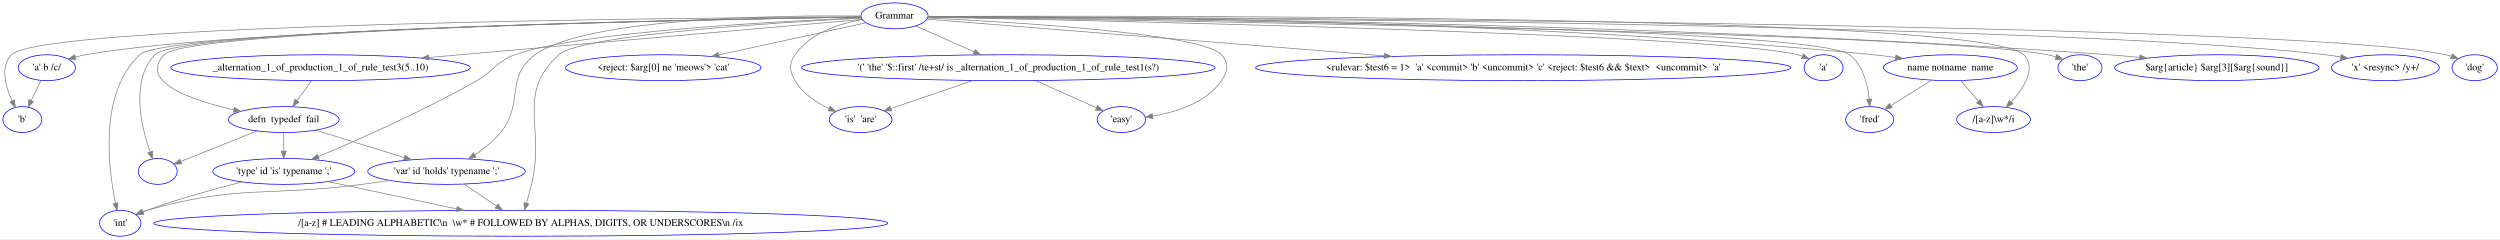
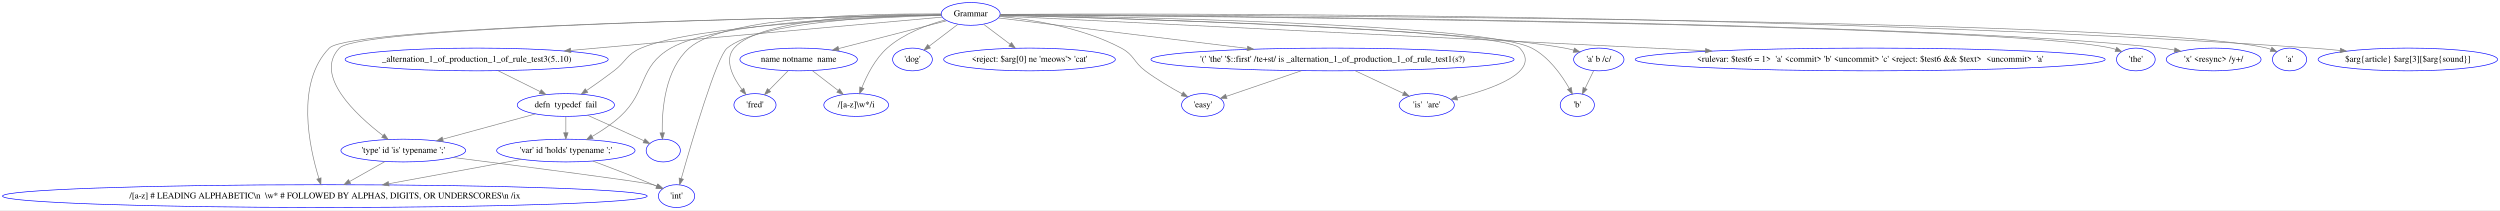
- <svg xmlns="http://www.w3.org/2000/svg" width="3471pt" height="332pt" viewBox="0.00 0.00 3471.20 332.00">
+ <svg xmlns="http://www.w3.org/2000/svg" width="3952pt" height="332pt" viewBox="0.00 0.00 3952.24 332.00">
  <g id="graph0" class="graph" transform="scale(1 1) rotate(0) translate(4 328)">
-     <polygon fill="white" stroke="none" points="-4,4 -4,-328 3467.2,-328 3467.2,4 -4,4" />
+     <polygon fill="white" stroke="none" points="-4,4 -4,-328 3948.24,-328 3948.24,4 -4,4" />
    <g id="node1" class="node">
-       <ellipse fill="none" stroke="blue" cx="1238" cy="-306" rx="46.593" ry="18" />
-       <text text-anchor="middle" x="1238" y="-302.3" font-family="Times,serif" font-size="14.00">Grammar</text>
+       <ellipse fill="none" stroke="blue" cx="1530.55" cy="-306" rx="46.593" ry="18" />
+       <text text-anchor="middle" x="1530.55" y="-302.3" font-family="Times,serif" font-size="14.00">Grammar</text>
    </g>
    <g id="node2" class="node">
-       <ellipse fill="none" stroke="blue" cx="27" cy="-162" rx="27" ry="18" />
-       <text text-anchor="middle" x="27" y="-158.3" font-family="Times,serif" font-size="14.00">'b'  </text>
+       <ellipse fill="none" stroke="blue" cx="509.555" cy="-18" rx="509.61" ry="18" />
+       <text text-anchor="middle" x="509.555" y="-14.3" font-family="Times,serif" font-size="14.00">/[a-z]		# LEADING ALPHABETIC\n		  \w*		# FOLLOWED BY ALPHAS, DIGITS, OR UNDERSCORES\n		 /ix  </text>
    </g>
    <g id="edge1" class="edge">
-       <path fill="none" stroke="grey" d="M1190.98,-304.765C971.129,-303.44 53.49,-295.323 12,-252 -4.113,-235.175 3.548,-207.876 12.805,-187.942" />
-       <polygon fill="grey" stroke="grey" points="16.022,-189.334 17.379,-178.826 9.766,-186.194 16.022,-189.334" />
+       <path fill="none" stroke="grey" d="M1483.79,-304.3C1289.01,-301.162 550.779,-286.992 516.555,-252 462.643,-196.879 485.099,-94.752 500.113,-46.114" />
+       <polygon fill="grey" stroke="grey" points="503.536,-46.903 503.265,-36.311 496.872,-44.76 503.536,-46.903" />
    </g>
    <g id="node3" class="node">
-       <ellipse fill="none" stroke="blue" cx="441" cy="-234" rx="207.963" ry="18" />
-       <text text-anchor="middle" x="441" y="-230.3" font-family="Times,serif" font-size="14.00">_alternation_1_of_production_1_of_rule_test3(5..10)  </text>
+       <ellipse fill="none" stroke="blue" cx="1189.55" cy="-162" rx="33.295" ry="18" />
+       <text text-anchor="middle" x="1189.55" y="-158.3" font-family="Times,serif" font-size="14.00">'fred'  </text>
+     </g>
+     <g id="edge2" class="edge">
+       <path fill="none" stroke="grey" d="M1483.76,-305.631C1393.03,-305.746 1198.42,-300.218 1156.55,-252 1140.37,-233.356 1154.43,-206.05 1168.88,-186.607" />
+       <polygon fill="grey" stroke="grey" points="1171.79,-188.569 1175.23,-178.545 1166.29,-184.24 1171.79,-188.569" />
+     </g>
+     <g id="node4" class="node">
+       <ellipse fill="none" stroke="blue" cx="1438.55" cy="-234" rx="31.396" ry="18" />
+       <text text-anchor="middle" x="1438.55" y="-230.3" font-family="Times,serif" font-size="14.00">'dog'  </text>
    </g>
    <g id="edge3" class="edge">
-       <path fill="none" stroke="grey" d="M1192.87,-301.036C1079.05,-291.039 776.253,-264.445 591.5,-248.218" />
-       <polygon fill="grey" stroke="grey" points="591.692,-244.722 581.424,-247.333 591.08,-251.695 591.692,-244.722" />
-     </g>
-     <g id="node4" class="node">
-       <ellipse fill="none" stroke="blue" cx="390" cy="-162" rx="76.887" ry="18" />
-       <text text-anchor="middle" x="390" y="-158.3" font-family="Times,serif" font-size="14.00">defn  typedef  fail  </text>
+       <path fill="none" stroke="grey" d="M1510.14,-289.465C1496.77,-279.296 1479.18,-265.914 1464.79,-254.959" />
+       <polygon fill="grey" stroke="grey" points="1466.81,-252.102 1456.73,-248.832 1462.57,-257.673 1466.81,-252.102" />
+     </g>
+     <g id="node5" class="node">
+       <ellipse fill="none" stroke="blue" cx="1623.55" cy="-234" rx="135.676" ry="18" />
+       <text text-anchor="middle" x="1623.55" y="-230.3" font-family="Times,serif" font-size="14.00">&lt;reject: $arg[0] ne 'meows'&gt; 'cat'   </text>
+     </g>
+     <g id="edge4" class="edge">
+       <path fill="none" stroke="grey" d="M1551.19,-289.465C1563.43,-280.259 1579.16,-268.418 1592.83,-258.13" />
+       <polygon fill="grey" stroke="grey" points="1595.13,-260.772 1601.02,-251.962 1590.93,-255.179 1595.13,-260.772" />
+     </g>
+     <g id="node6" class="node">
+       <ellipse fill="none" stroke="blue" cx="1897.55" cy="-162" rx="33.595" ry="18" />
+       <text text-anchor="middle" x="1897.55" y="-158.3" font-family="Times,serif" font-size="14.00">'easy'  </text>
+     </g>
+     <g id="edge5" class="edge">
+       <path fill="none" stroke="grey" d="M1576.47,-302.058C1626.33,-297.256 1707.07,-284.695 1768.55,-252 1789.1,-241.077 1787.93,-229.947 1806.55,-216 1824.87,-202.279 1847.03,-189.305 1864.9,-179.627" />
+       <polygon fill="grey" stroke="grey" points="1866.63,-182.671 1873.81,-174.88 1863.34,-176.494 1866.63,-182.671" />
+     </g>
+     <g id="node7" class="node">
+       <ellipse fill="none" stroke="blue" cx="2523.55" cy="-234" rx="39.794" ry="18" />
+       <text text-anchor="middle" x="2523.55" y="-230.3" font-family="Times,serif" font-size="14.00">'a' b /c/  </text>
+     </g>
+     <g id="edge7" class="edge">
+       <path fill="none" stroke="grey" d="M1577.16,-303.901C1741.76,-299.782 2295.28,-283.837 2469.55,-252 2474.26,-251.14 2479.13,-249.992 2483.93,-248.697" />
+       <polygon fill="grey" stroke="grey" points="2484.99,-252.034 2493.61,-245.877 2483.03,-245.314 2484.99,-252.034" />
+     </g>
+     <g id="node8" class="node">
+       <ellipse fill="none" stroke="blue" cx="2489.55" cy="-162" rx="27" ry="18" />
+       <text text-anchor="middle" x="2489.55" y="-158.3" font-family="Times,serif" font-size="14.00">'b'  </text>
+     </g>
+     <g id="edge8" class="edge">
+       <path fill="none" stroke="grey" d="M1577.25,-304.403C1749.43,-301.904 2342.62,-290.55 2417.55,-252 2444.5,-238.14 2464.88,-209.228 2476.97,-188.105" />
+       <polygon fill="grey" stroke="grey" points="2480.05,-189.765 2481.78,-179.313 2473.91,-186.403 2480.05,-189.765" />
+     </g>
+     <g id="node9" class="node">
+       <ellipse fill="none" stroke="blue" cx="2952.55" cy="-234" rx="371.534" ry="18" />
+       <text text-anchor="middle" x="2952.55" y="-230.3" font-family="Times,serif" font-size="14.00">&lt;rulevar: $test6 = 1&gt;  'a' &lt;commit&gt; 'b' &lt;uncommit&gt; 'c' &lt;reject: $test6 &amp;&amp; $text&gt;  &lt;uncommit&gt;  'a'  </text>
+     </g>
+     <g id="edge9" class="edge">
+       <path fill="none" stroke="grey" d="M1576.66,-302.731C1746.1,-294.389 2342.68,-265.022 2692.17,-247.818" />
+       <polygon fill="grey" stroke="grey" points="2692.36,-251.313 2702.18,-247.325 2692.02,-244.321 2692.36,-251.313" />
+     </g>
+     <g id="node10" class="node">
+       <ellipse fill="none" stroke="blue" cx="3372.55" cy="-234" rx="30.595" ry="18" />
+       <text text-anchor="middle" x="3372.55" y="-230.3" font-family="Times,serif" font-size="14.00">'the'  </text>
+     </g>
+     <g id="edge10" class="edge">
+       <path fill="none" stroke="grey" d="M1577.57,-304.685C1843.93,-302.759 3157.93,-291.314 3333.55,-252 3336.01,-251.449 3338.51,-250.744 3340.99,-249.934" />
+       <polygon fill="grey" stroke="grey" points="3342.24,-253.203 3350.36,-246.402 3339.77,-246.653 3342.24,-253.203" />
+     </g>
+     <g id="node11" class="node">
+       <ellipse fill="none" stroke="blue" cx="2251.55" cy="-162" rx="43.592" ry="18" />
+       <text text-anchor="middle" x="2251.55" y="-158.3" font-family="Times,serif" font-size="14.00">'is'  'are'  </text>
+     </g>
+     <g id="edge11" class="edge">
+       <path fill="none" stroke="grey" d="M1577.33,-303.9C1753.74,-299.528 2370.2,-282.136 2398.55,-252 2433.77,-214.566 2355.02,-187.209 2299.74,-173.32" />
+       <polygon fill="grey" stroke="grey" points="2300.27,-169.846 2289.72,-170.883 2298.61,-176.648 2300.27,-169.846" />
+     </g>
+     <g id="node12" class="node">
+       <ellipse fill="none" stroke="blue" cx="1258.55" cy="-234" rx="92.883" ry="18" />
+       <text text-anchor="middle" x="1258.55" y="-230.3" font-family="Times,serif" font-size="14.00">name notname  name  </text>
+     </g>
+     <g id="edge14" class="edge">
+       <path fill="none" stroke="grey" d="M1492.73,-295.267C1448.58,-283.903 1374.85,-264.929 1321.91,-251.305" />
+       <polygon fill="grey" stroke="grey" points="1322.51,-247.844 1311.95,-248.741 1320.76,-254.623 1322.51,-247.844" />
+     </g>
+     <g id="node13" class="node">
+       <ellipse fill="none" stroke="blue" cx="1349.55" cy="-162" rx="51.191" ry="18" />
+       <text text-anchor="middle" x="1349.55" y="-158.3" font-family="Times,serif" font-size="14.00">/[a-z]\w*/i  </text>
+     </g>
+     <g id="edge19" class="edge">
+       <path fill="none" stroke="grey" d="M1490.66,-296.578C1462.29,-288.913 1424.72,-275.163 1398.55,-252 1379.55,-235.173 1366.43,-209.139 1358.58,-189.567" />
+       <polygon fill="grey" stroke="grey" points="1361.77,-188.113 1354.95,-180.004 1355.23,-190.595 1361.77,-188.113" />
+     </g>
+     <g id="node14" class="node">
+       <ellipse fill="none" stroke="blue" cx="890.555" cy="-90" rx="109.381" ry="18" />
+       <text text-anchor="middle" x="890.555" y="-86.3" font-family="Times,serif" font-size="14.00">'var' id 'holds' typename ';'  </text>
+     </g>
+     <g id="edge17" class="edge">
+       <path fill="none" stroke="grey" d="M1483.92,-304.454C1379.13,-302.489 1128.59,-293.464 1056.55,-252 1004.78,-222.2 1020.55,-184.4 976.555,-144 963.396,-131.918 947.094,-121.06 932.232,-112.364" />
+       <polygon fill="grey" stroke="grey" points="933.63,-109.133 923.206,-107.238 930.173,-115.22 933.63,-109.133" />
+     </g>
+     <g id="node15" class="node">
+       <ellipse fill="none" stroke="blue" cx="1065.55" cy="-18" rx="28.695" ry="18" />
+       <text text-anchor="middle" x="1065.55" y="-14.3" font-family="Times,serif" font-size="14.00">'int'  </text>
+     </g>
+     <g id="edge34" class="edge">
+       <path fill="none" stroke="grey" d="M1483.7,-304.518C1392.64,-302.646 1196.29,-293.741 1145.55,-252 1129.08,-238.442 1089.67,-104.411 1073.1,-45.989" />
+       <polygon fill="grey" stroke="grey" points="1076.37,-44.68 1070.28,-36.007 1069.63,-46.582 1076.37,-44.68" />
+     </g>
+     <g id="node16" class="node">
+       <ellipse fill="none" stroke="blue" cx="3495.55" cy="-234" rx="74.987" ry="18" />
+       <text text-anchor="middle" x="3495.55" y="-230.3" font-family="Times,serif" font-size="14.00">'x' &lt;resync&gt; /y+/  </text>
+     </g>
+     <g id="edge18" class="edge">
+       <path fill="none" stroke="grey" d="M1577.36,-304.786C1830.83,-303.457 3041.18,-294.932 3412.55,-252 3419.33,-251.217 3426.37,-250.16 3433.36,-248.954" />
+       <polygon fill="grey" stroke="grey" points="3434.32,-252.336 3443.53,-247.095 3433.07,-245.45 3434.32,-252.336" />
+     </g>
+     <g id="node17" class="node">
+       <ellipse fill="none" stroke="blue" cx="3615.55" cy="-234" rx="27" ry="18" />
+       <text text-anchor="middle" x="3615.55" y="-230.3" font-family="Times,serif" font-size="14.00">'a'  </text>
+     </g>
+     <g id="edge20" class="edge">
+       <path fill="none" stroke="grey" d="M1577.29,-304.947C1863.99,-304.468 3379.09,-299.683 3579.55,-252 3581.74,-251.48 3583.95,-250.818 3586.15,-250.059" />
+       <polygon fill="grey" stroke="grey" points="3587.59,-253.251 3595.53,-246.243 3584.95,-246.767 3587.59,-253.251" />
+     </g>
+     <g id="node18" class="node">
+       <ellipse fill="none" stroke="blue" cx="890.555" cy="-162" rx="76.887" ry="18" />
+       <text text-anchor="middle" x="890.555" y="-158.3" font-family="Times,serif" font-size="14.00">defn  typedef  fail  </text>
+     </g>
+     <g id="edge24" class="edge">
+       <path fill="none" stroke="grey" d="M1483.74,-303.738C1372.37,-300.178 1094.58,-287.868 1009.55,-252 986.59,-242.312 986.352,-231.143 966.555,-216 952.72,-205.417 936.992,-194.305 923.447,-185.004" />
+       <polygon fill="grey" stroke="grey" points="925.137,-181.921 914.903,-179.178 921.193,-187.704 925.137,-181.921" />
+     </g>
+     <g id="node19" class="node">
+       <ellipse fill="none" stroke="blue" cx="633.555" cy="-90" rx="98.583" ry="18" />
+       <text text-anchor="middle" x="633.555" y="-86.3" font-family="Times,serif" font-size="14.00">'type' id 'is' typename ';'  </text>
    </g>
    <g id="edge30" class="edge">
-       <path fill="none" stroke="grey" d="M1191.2,-304.326C996.319,-301.297 257.695,-287.502 224,-252 188.336,-214.423 260.392,-189.27 320.499,-175.555" />
-       <polygon fill="grey" stroke="grey" points="321.393,-178.941 330.405,-173.37 319.886,-172.106 321.393,-178.941" />
-     </g>
-     <g id="node5" class="node">
-       <ellipse fill="none" stroke="blue" cx="917" cy="-234" rx="135.676" ry="18" />
-       <text text-anchor="middle" x="917" y="-230.3" font-family="Times,serif" font-size="14.00">&lt;reject: $arg[0] ne 'meows'&gt; 'cat'   </text>
-     </g>
-     <g id="edge4" class="edge">
-       <path fill="none" stroke="grey" d="M1198.32,-296.346C1147.6,-285.288 1058.7,-265.899 994.38,-251.874" />
-       <polygon fill="grey" stroke="grey" points="994.795,-248.382 984.279,-249.671 993.303,-255.222 994.795,-248.382" />
-     </g>
-     <g id="node6" class="node">
-       <ellipse fill="none" stroke="blue" cx="1191" cy="-162" rx="43.592" ry="18" />
-       <text text-anchor="middle" x="1191" y="-158.3" font-family="Times,serif" font-size="14.00">'is'  'are'  </text>
-     </g>
-     <g id="edge5" class="edge">
-       <path fill="none" stroke="grey" d="M1192.89,-300.758C1161.12,-295.149 1120.71,-282.142 1100,-252 1090.94,-238.813 1092.03,-229.872 1100,-216 1110.32,-198.048 1129.32,-185.607 1147.3,-177.314" />
-       <polygon fill="grey" stroke="grey" points="1148.74,-180.503 1156.56,-173.348 1145.99,-174.068 1148.74,-180.503" />
-     </g>
-     <g id="node7" class="node">
-       <ellipse fill="none" stroke="blue" cx="2111" cy="-234" rx="371.534" ry="18" />
-       <text text-anchor="middle" x="2111" y="-230.3" font-family="Times,serif" font-size="14.00">&lt;rulevar: $test6 = 1&gt;  'a' &lt;commit&gt; 'b' &lt;uncommit&gt; 'c' &lt;reject: $test6 &amp;&amp; $text&gt;  &lt;uncommit&gt;  'a'  </text>
+       <path fill="none" stroke="grey" d="M1483.85,-304.287C1291.05,-301.121 565.667,-286.918 532.555,-252 491.601,-208.814 558.5,-146.557 601.599,-113.543" />
+       <polygon fill="grey" stroke="grey" points="603.703,-116.339 609.6,-107.537 599.501,-110.741 603.703,-116.339" />
+     </g>
+     <g id="node20" class="node">
+       <ellipse fill="none" stroke="blue" cx="1044.55" cy="-90" rx="27" ry="18" />
+       <text text-anchor="middle" x="1044.55" y="-86.3" font-family="Times,serif" font-size="14.00"> </text>
+     </g>
+     <g id="edge27" class="edge">
+       <path fill="none" stroke="grey" d="M1483.62,-305.873C1381.56,-306.775 1143.9,-303.173 1085.55,-252 1047.33,-218.476 1042.31,-154.79 1042.89,-118.37" />
+       <polygon fill="grey" stroke="grey" points="1046.4,-118.112 1043.21,-108.006 1039.4,-117.89 1046.4,-118.112" />
+     </g>
+     <g id="node21" class="node">
+       <ellipse fill="none" stroke="blue" cx="749.555" cy="-234" rx="207.963" ry="18" />
+       <text text-anchor="middle" x="749.555" y="-230.3" font-family="Times,serif" font-size="14.00">_alternation_1_of_production_1_of_rule_test3(5..10)  </text>
+     </g>
+     <g id="edge26" class="edge">
+       <path fill="none" stroke="grey" d="M1485.47,-300.96C1373.57,-290.93 1079.1,-264.537 898.397,-248.341" />
+       <polygon fill="grey" stroke="grey" points="898.545,-244.84 888.272,-247.433 897.92,-251.812 898.545,-244.84" />
+     </g>
+     <g id="node22" class="node">
+       <ellipse fill="none" stroke="blue" cx="2102.55" cy="-234" rx="287.049" ry="18" />
+       <text text-anchor="middle" x="2102.55" y="-230.3" font-family="Times,serif" font-size="14.00">'(' 'the' '$::first' /te+st/ is _alternation_1_of_production_1_of_rule_test1(s?)  </text>
+     </g>
+     <g id="edge33" class="edge">
+       <path fill="none" stroke="grey" d="M1574.49,-299.623C1657.52,-289.462 1840.55,-267.064 1967.68,-251.506" />
+       <polygon fill="grey" stroke="grey" points="1968.38,-254.946 1977.88,-250.257 1967.53,-247.998 1968.38,-254.946" />
+     </g>
+     <g id="node23" class="node">
+       <ellipse fill="none" stroke="blue" cx="3802.55" cy="-234" rx="141.875" ry="18" />
+       <text text-anchor="middle" x="3802.55" y="-230.3" font-family="Times,serif" font-size="14.00">$arg{article} $arg[3][$arg{sound}]  </text>
+     </g>
+     <g id="edge35" class="edge">
+       <path fill="none" stroke="grey" d="M1577.65,-305.341C1806.14,-306.675 2821.97,-308.955 3651.55,-252 3665.78,-251.024 3680.72,-249.702 3695.45,-248.225" />
+       <polygon fill="grey" stroke="grey" points="3696.01,-251.685 3705.6,-247.179 3695.29,-244.722 3696.01,-251.685" />
    </g>
    <g id="edge6" class="edge">
-       <path fill="none" stroke="grey" d="M1283.4,-301.36C1399.36,-292.061 1711.81,-267.008 1917.88,-250.485" />
-       <polygon fill="grey" stroke="grey" points="1918.23,-253.968 1927.92,-249.68 1917.67,-246.991 1918.23,-253.968" />
-     </g>
-     <g id="node8" class="node">
-       <ellipse fill="none" stroke="blue" cx="163" cy="-18" rx="28.695" ry="18" />
-       <text text-anchor="middle" x="163" y="-14.3" font-family="Times,serif" font-size="14.00">'int'  </text>
-     </g>
-     <g id="edge7" class="edge">
-       <path fill="none" stroke="grey" d="M1191.09,-304.3C992.2,-301.121 226.991,-286.667 190,-252 133.114,-198.687 146.212,-94.8 156.434,-45.801" />
-       <polygon fill="grey" stroke="grey" points="159.873,-46.462 158.609,-35.943 153.037,-44.954 159.873,-46.462" />
-     </g>
-     <g id="node9" class="node">
-       <ellipse fill="none" stroke="blue" cx="2528" cy="-234" rx="27" ry="18" />
-       <text text-anchor="middle" x="2528" y="-230.3" font-family="Times,serif" font-size="14.00">'a'  </text>
-     </g>
-     <g id="edge8" class="edge">
-       <path fill="none" stroke="grey" d="M1284.89,-304.12C1498.39,-299.964 2373.26,-281.274 2492,-252 2494.18,-251.462 2496.39,-250.787 2498.58,-250.018" />
-       <polygon fill="grey" stroke="grey" points="2500.03,-253.206 2507.96,-246.18 2497.38,-246.727 2500.03,-253.206" />
-     </g>
-     <g id="node10" class="node">
-       <ellipse fill="none" stroke="blue" cx="215" cy="-90" rx="27" ry="18" />
-       <text text-anchor="middle" x="215" y="-86.3" font-family="Times,serif" font-size="14.00"> </text>
-     </g>
-     <g id="edge9" class="edge">
-       <path fill="none" stroke="grey" d="M1191.27,-304.36C994.908,-301.445 245.176,-287.985 211,-252 176.915,-216.11 191.882,-152.869 204.361,-117.266" />
-       <polygon fill="grey" stroke="grey" points="207.756,-118.177 207.934,-107.584 201.189,-115.753 207.756,-118.177" />
-     </g>
-     <g id="node11" class="node">
-       <ellipse fill="none" stroke="blue" cx="616" cy="-90" rx="109.381" ry="18" />
-       <text text-anchor="middle" x="616" y="-86.3" font-family="Times,serif" font-size="14.00">'var' id 'holds' typename ';'  </text>
+       <path fill="none" stroke="grey" d="M2515.32,-216.055C2511.3,-207.767 2506.37,-197.618 2501.9,-188.424" />
+       <polygon fill="grey" stroke="grey" points="2504.99,-186.773 2497.48,-179.307 2498.7,-189.831 2504.99,-186.773" />
    </g>
    <g id="edge12" class="edge">
-       <path fill="none" stroke="grey" d="M1191.07,-305.825C1081.04,-306.859 810.317,-303.91 739,-252 696.532,-221.088 724.31,-184.614 691,-144 681.142,-131.98 667.914,-121.428 655.313,-112.97" />
-       <polygon fill="grey" stroke="grey" points="657.042,-109.921 646.738,-107.456 653.256,-115.808 657.042,-109.921" />
-     </g>
-     <g id="node12" class="node">
-       <ellipse fill="none" stroke="blue" cx="719" cy="-18" rx="509.61" ry="18" />
-       <text text-anchor="middle" x="719" y="-14.3" font-family="Times,serif" font-size="14.00">/[a-z]		# LEADING ALPHABETIC\n		  \w*		# FOLLOWED BY ALPHAS, DIGITS, OR UNDERSCORES\n		 /ix  </text>
-     </g>
-     <g id="edge35" class="edge">
-       <path fill="none" stroke="grey" d="M1191.93,-302.786C1080.4,-297.006 802.722,-279.939 772,-252 711.51,-196.989 753.589,-151.382 734,-72 731.883,-63.419 729.339,-54.126 726.953,-45.754" />
-       <polygon fill="grey" stroke="grey" points="730.303,-44.739 724.16,-36.107 723.579,-46.686 730.303,-44.739" />
-     </g>
-     <g id="node13" class="node">
-       <ellipse fill="none" stroke="blue" cx="2592" cy="-162" rx="33.295" ry="18" />
-       <text text-anchor="middle" x="2592" y="-158.3" font-family="Times,serif" font-size="14.00">'fred'  </text>
+       <path fill="none" stroke="grey" d="M1241.85,-216.055C1232.83,-206.898 1221.56,-195.47 1211.8,-185.568" />
+       <polygon fill="grey" stroke="grey" points="1214.2,-183.021 1204.69,-178.356 1209.22,-187.935 1214.2,-183.021" />
    </g>
    <g id="edge13" class="edge">
-       <path fill="none" stroke="grey" d="M1284.7,-304.63C1514.05,-302.622 2512.19,-291.63 2564,-252 2582.73,-237.67 2589.22,-210.846 2591.32,-190.378" />
-       <polygon fill="grey" stroke="grey" points="2594.82,-190.586 2592.07,-180.354 2587.83,-190.067 2594.82,-190.586" />
-     </g>
-     <g id="node14" class="node">
-       <ellipse fill="none" stroke="blue" cx="2884" cy="-234" rx="30.595" ry="18" />
-       <text text-anchor="middle" x="2884" y="-230.3" font-family="Times,serif" font-size="14.00">'the'  </text>
-     </g>
-     <g id="edge14" class="edge">
-       <path fill="none" stroke="grey" d="M1284.87,-304.362C1532.54,-300.871 2683.38,-283.084 2839,-252 2842.74,-251.253 2846.58,-250.231 2850.36,-249.056" />
-       <polygon fill="grey" stroke="grey" points="2851.84,-252.25 2860.14,-245.672 2849.55,-245.635 2851.84,-252.25" />
-     </g>
-     <g id="node15" class="node">
-       <ellipse fill="none" stroke="blue" cx="2704" cy="-234" rx="92.883" ry="18" />
-       <text text-anchor="middle" x="2704" y="-230.3" font-family="Times,serif" font-size="14.00">name notname  name  </text>
-     </g>
-     <g id="edge17" class="edge">
-       <path fill="none" stroke="grey" d="M1284.78,-305.181C1458.72,-305.429 2084.45,-302.531 2597,-252 2607.07,-251.007 2617.64,-249.681 2628.04,-248.205" />
-       <polygon fill="grey" stroke="grey" points="2628.56,-251.666 2637.95,-246.75 2627.55,-244.74 2628.56,-251.666" />
-     </g>
-     <g id="node16" class="node">
-       <ellipse fill="none" stroke="blue" cx="2764" cy="-162" rx="51.191" ry="18" />
-       <text text-anchor="middle" x="2764" y="-158.3" font-family="Times,serif" font-size="14.00">/[a-z]\w*/i  </text>
-     </g>
-     <g id="edge34" class="edge">
-       <path fill="none" stroke="grey" d="M1284.84,-305.226C1539.88,-306.234 2751.81,-308.055 2806,-252 2823.93,-233.457 2806.11,-205.834 2788.46,-186.289" />
-       <polygon fill="grey" stroke="grey" points="2790.95,-183.825 2781.53,-178.973 2785.87,-188.639 2790.95,-183.825" />
-     </g>
-     <g id="node17" class="node">
-       <ellipse fill="none" stroke="blue" cx="3074" cy="-234" rx="141.875" ry="18" />
-       <text text-anchor="middle" x="3074" y="-230.3" font-family="Times,serif" font-size="14.00">$arg{article} $arg[3][$arg{sound}]  </text>
-     </g>
-     <g id="edge18" class="edge">
-       <path fill="none" stroke="grey" d="M1285.01,-304.923C1483.86,-304.304 2275.56,-298.859 2924,-252 2937.78,-251.004 2952.24,-249.698 2966.52,-248.251" />
-       <polygon fill="grey" stroke="grey" points="2967.29,-251.69 2976.88,-247.175 2966.57,-244.728 2967.29,-251.69" />
-     </g>
-     <g id="node18" class="node">
-       <ellipse fill="none" stroke="blue" cx="390" cy="-90" rx="98.583" ry="18" />
-       <text text-anchor="middle" x="390" y="-86.3" font-family="Times,serif" font-size="14.00">'type' id 'is' typename ';'  </text>
+       <path fill="none" stroke="grey" d="M1280.12,-216.411C1292.28,-207.058 1307.62,-195.254 1320.8,-185.123" />
+       <polygon fill="grey" stroke="grey" points="1323.29,-187.62 1329.08,-178.749 1319.02,-182.072 1323.29,-187.62" />
+     </g>
+     <g id="edge15" class="edge">
+       <path fill="none" stroke="grey" d="M820.674,-76.161C761.824,-65.349 676.886,-49.743 610.623,-37.569" />
+       <polygon fill="grey" stroke="grey" points="611.04,-34.087 600.572,-35.722 609.775,-40.972 611.04,-34.087" />
+     </g>
+     <g id="edge16" class="edge">
+       <path fill="none" stroke="grey" d="M933.42,-73.344C960.808,-63.143 996.98,-49.301 1028.55,-36 1030.36,-35.238 1032.21,-34.442 1034.08,-33.628" />
+       <polygon fill="grey" stroke="grey" points="1035.65,-36.757 1043.35,-29.48 1032.79,-30.367 1035.65,-36.757" />
    </g>
    <g id="edge21" class="edge">
-       <path fill="none" stroke="grey" d="M1191.69,-303.258C1080.08,-298.594 798.941,-283.946 711,-252 684.236,-242.277 682.761,-230.063 658,-216 583.67,-173.782 492.659,-133.604 438.109,-110.671" />
-       <polygon fill="grey" stroke="grey" points="439.265,-107.361 428.688,-106.73 436.563,-113.818 439.265,-107.361" />
-     </g>
-     <g id="node19" class="node">
-       <ellipse fill="none" stroke="blue" cx="1553" cy="-162" rx="33.595" ry="18" />
-       <text text-anchor="middle" x="1553" y="-158.3" font-family="Times,serif" font-size="14.00">'easy'  </text>
+       <path fill="none" stroke="grey" d="M890.555,-143.697C890.555,-135.983 890.555,-126.712 890.555,-118.112" />
+       <polygon fill="grey" stroke="grey" points="894.055,-118.104 890.555,-108.104 887.055,-118.104 894.055,-118.104" />
    </g>
    <g id="edge22" class="edge">
-       <path fill="none" stroke="grey" d="M1284.47,-303.013C1394.77,-297.821 1665.19,-282.12 1692,-252 1702.64,-240.048 1701.08,-229.176 1692,-216 1670.71,-185.102 1628.82,-172.205 1596.57,-166.828" />
-       <polygon fill="grey" stroke="grey" points="1596.88,-163.335 1586.47,-165.333 1595.85,-170.26 1596.88,-163.335" />
-     </g>
-     <g id="node20" class="node">
-       <ellipse fill="none" stroke="blue" cx="3308" cy="-234" rx="74.987" ry="18" />
-       <text text-anchor="middle" x="3308" y="-230.3" font-family="Times,serif" font-size="14.00">'x' &lt;resync&gt; /y+/  </text>
+       <path fill="none" stroke="grey" d="M842.517,-147.916C801.099,-136.635 741.02,-120.271 695.902,-107.982" />
+       <polygon fill="grey" stroke="grey" points="696.794,-104.597 686.225,-105.346 694.954,-111.351 696.794,-104.597" />
    </g>
    <g id="edge23" class="edge">
-       <path fill="none" stroke="grey" d="M1284.82,-304.866C1546.63,-303.949 2831.6,-297.181 3225,-252 3231.77,-251.222 3238.82,-250.168 3245.81,-248.964" />
-       <polygon fill="grey" stroke="grey" points="3246.77,-252.347 3255.98,-247.107 3245.51,-245.46 3246.77,-252.347" />
-     </g>
-     <g id="node21" class="node">
-       <ellipse fill="none" stroke="blue" cx="1396" cy="-234" rx="287.049" ry="18" />
-       <text text-anchor="middle" x="1396" y="-230.3" font-family="Times,serif" font-size="14.00">'(' 'the' '$::first' /te+st/ is _alternation_1_of_production_1_of_rule_test1(s?)  </text>
-     </g>
-     <g id="edge26" class="edge">
-       <path fill="none" stroke="grey" d="M1267.72,-291.834C1290.41,-281.781 1322.13,-267.727 1348.35,-256.11" />
-       <polygon fill="grey" stroke="grey" points="1350.01,-259.203 1357.74,-251.953 1347.17,-252.803 1350.01,-259.203" />
-     </g>
-     <g id="node22" class="node">
-       <ellipse fill="none" stroke="blue" cx="61" cy="-234" rx="39.794" ry="18" />
-       <text text-anchor="middle" x="61" y="-230.3" font-family="Times,serif" font-size="14.00">'a' b /c/  </text>
+       <path fill="none" stroke="grey" d="M924.713,-145.864C948.316,-135.355 980.406,-120.966 1008.55,-108 1010.34,-107.176 1012.18,-106.324 1014.03,-105.462" />
+       <polygon fill="grey" stroke="grey" points="1015.7,-108.548 1023.27,-101.135 1012.73,-102.21 1015.7,-108.548" />
+     </g>
+     <g id="edge28" class="edge">
+       <path fill="none" stroke="grey" d="M604.795,-72.765C588.223,-63.41 567.154,-51.516 549.047,-41.294" />
+       <polygon fill="grey" stroke="grey" points="550.317,-37.992 539.889,-36.124 546.876,-44.088 550.317,-37.992" />
+     </g>
+     <g id="edge29" class="edge">
+       <path fill="none" stroke="grey" d="M712.447,-79.023C823.342,-64.911 1013.56,-40.345 1028.55,-36 1030.49,-35.439 1032.45,-34.793 1034.41,-34.086" />
+       <polygon fill="grey" stroke="grey" points="1036.1,-37.178 1044.06,-30.177 1033.47,-30.691 1036.1,-37.178" />
+     </g>
+     <g id="edge25" class="edge">
+       <path fill="none" stroke="grey" d="M783.328,-216.233C803.341,-206.298 828.833,-193.642 849.94,-183.164" />
+       <polygon fill="grey" stroke="grey" points="851.589,-186.252 858.99,-178.671 848.477,-179.982 851.589,-186.252" />
    </g>
    <g id="edge32" class="edge">
-       <path fill="none" stroke="grey" d="M1191.11,-304.395C1006.13,-301.76 326.741,-289.673 115,-252 110.289,-251.162 105.416,-250.027 100.614,-248.74" />
-       <polygon fill="grey" stroke="grey" points="101.51,-245.356 90.931,-245.928 99.558,-252.078 101.51,-245.356" />
-     </g>
-     <g id="node23" class="node">
-       <ellipse fill="none" stroke="blue" cx="3432" cy="-234" rx="31.396" ry="18" />
-       <text text-anchor="middle" x="3432" y="-230.3" font-family="Times,serif" font-size="14.00">'dog'  </text>
-     </g>
-     <g id="edge33" class="edge">
-       <path fill="none" stroke="grey" d="M1285.17,-304.902C1581.46,-304.144 3179.84,-297.939 3392,-252 3394.52,-251.455 3397.07,-250.753 3399.61,-249.946" />
-       <polygon fill="grey" stroke="grey" points="3401.04,-253.152 3409.22,-246.421 3398.63,-246.58 3401.04,-253.152" />
-     </g>
-     <g id="edge2" class="edge">
-       <path fill="none" stroke="grey" d="M428.393,-215.697C422.403,-207.474 415.124,-197.483 408.521,-188.421" />
-       <polygon fill="grey" stroke="grey" points="411.179,-186.126 402.462,-180.104 405.522,-190.248 411.179,-186.126" />
-     </g>
-     <g id="edge29" class="edge">
-       <path fill="none" stroke="grey" d="M352.887,-146.155C321.518,-133.607 277.042,-115.817 247.164,-103.866" />
-       <polygon fill="grey" stroke="grey" points="248.216,-100.517 237.632,-100.053 245.617,-107.016 248.216,-100.517" />
-     </g>
-     <g id="edge27" class="edge">
-       <path fill="none" stroke="grey" d="M434.381,-147.254C469.428,-136.398 518.648,-121.153 557.01,-109.271" />
-       <polygon fill="grey" stroke="grey" points="558.5,-112.474 567.016,-106.172 556.428,-105.787 558.5,-112.474" />
-     </g>
-     <g id="edge28" class="edge">
-       <path fill="none" stroke="grey" d="M390,-143.697C390,-135.983 390,-126.712 390,-118.112" />
-       <polygon fill="grey" stroke="grey" points="393.5,-118.104 390,-108.104 386.5,-118.104 393.5,-118.104" />
-     </g>
-     <g id="edge11" class="edge">
-       <path fill="none" stroke="grey" d="M537.646,-77.456C524.42,-75.58 510.824,-73.698 498,-72 365.747,-54.487 328.378,-72.285 200,-36 198.061,-35.452 196.096,-34.815 194.133,-34.117" />
-       <polygon fill="grey" stroke="grey" points="195.069,-30.72 184.485,-30.227 192.451,-37.212 195.069,-30.72" />
-     </g>
-     <g id="edge10" class="edge">
-       <path fill="none" stroke="grey" d="M640.41,-72.411C653.836,-63.286 670.698,-51.827 685.356,-41.865" />
-       <polygon fill="grey" stroke="grey" points="687.387,-44.717 693.69,-36.201 683.452,-38.927 687.387,-44.717" />
-     </g>
-     <g id="edge15" class="edge">
-       <path fill="none" stroke="grey" d="M2677.74,-216.588C2660.89,-206.058 2638.99,-192.366 2621.53,-181.458" />
-       <polygon fill="grey" stroke="grey" points="2623.2,-178.371 2612.86,-176.039 2619.49,-184.307 2623.2,-178.371" />
-     </g>
-     <g id="edge16" class="edge">
-       <path fill="none" stroke="grey" d="M2718.52,-216.055C2725.89,-207.457 2734.98,-196.857 2743.09,-187.397" />
-       <polygon fill="grey" stroke="grey" points="2745.76,-189.659 2749.61,-179.789 2740.44,-185.104 2745.76,-189.659" />
-     </g>
-     <g id="edge20" class="edge">
-       <path fill="none" stroke="grey" d="M331.877,-75.336C293.87,-65.78 243.407,-51.912 200,-36 198.158,-35.325 196.281,-34.596 194.397,-33.834" />
-       <polygon fill="grey" stroke="grey" points="195.635,-30.556 185.065,-29.83 192.875,-36.989 195.635,-30.556" />
-     </g>
-     <g id="edge19" class="edge">
-       <path fill="none" stroke="grey" d="M451.882,-75.834C502.103,-65.148 573.569,-49.943 629.945,-37.948" />
-       <polygon fill="grey" stroke="grey" points="630.876,-41.328 639.928,-35.824 629.419,-34.482 630.876,-41.328" />
-     </g>
-     <g id="edge24" class="edge">
-       <path fill="none" stroke="grey" d="M1346.9,-216.233C1312.22,-204.394 1266.24,-188.692 1233.21,-177.414" />
-       <polygon fill="grey" stroke="grey" points="1234,-173.985 1223.41,-174.065 1231.74,-180.609 1234,-173.985" />
-     </g>
-     <g id="edge25" class="edge">
-       <path fill="none" stroke="grey" d="M1434.01,-216.055C1459.64,-204.624 1493.22,-189.656 1518.16,-178.533" />
-       <polygon fill="grey" stroke="grey" points="1519.89,-181.593 1527.6,-174.325 1517.04,-175.2 1519.89,-181.593" />
+       <path fill="none" stroke="grey" d="M2053.45,-216.233C2017.06,-203.807 1968.21,-187.127 1934.96,-175.772" />
+       <polygon fill="grey" stroke="grey" points="1935.76,-172.349 1925.17,-172.429 1933.5,-178.973 1935.76,-172.349" />
    </g>
    <g id="edge31" class="edge">
-       <path fill="none" stroke="grey" d="M52.77,-216.055C48.744,-207.767 43.814,-197.618 39.349,-188.424" />
-       <polygon fill="grey" stroke="grey" points="42.438,-186.773 34.92,-179.307 36.141,-189.831 42.438,-186.773" />
+       <path fill="none" stroke="grey" d="M2138.62,-216.055C2161.64,-205.244 2191.38,-191.268 2214.57,-180.375" />
+       <polygon fill="grey" stroke="grey" points="2216.18,-183.484 2223.75,-176.064 2213.21,-177.148 2216.18,-183.484" />
    </g>
  </g>
</svg>
